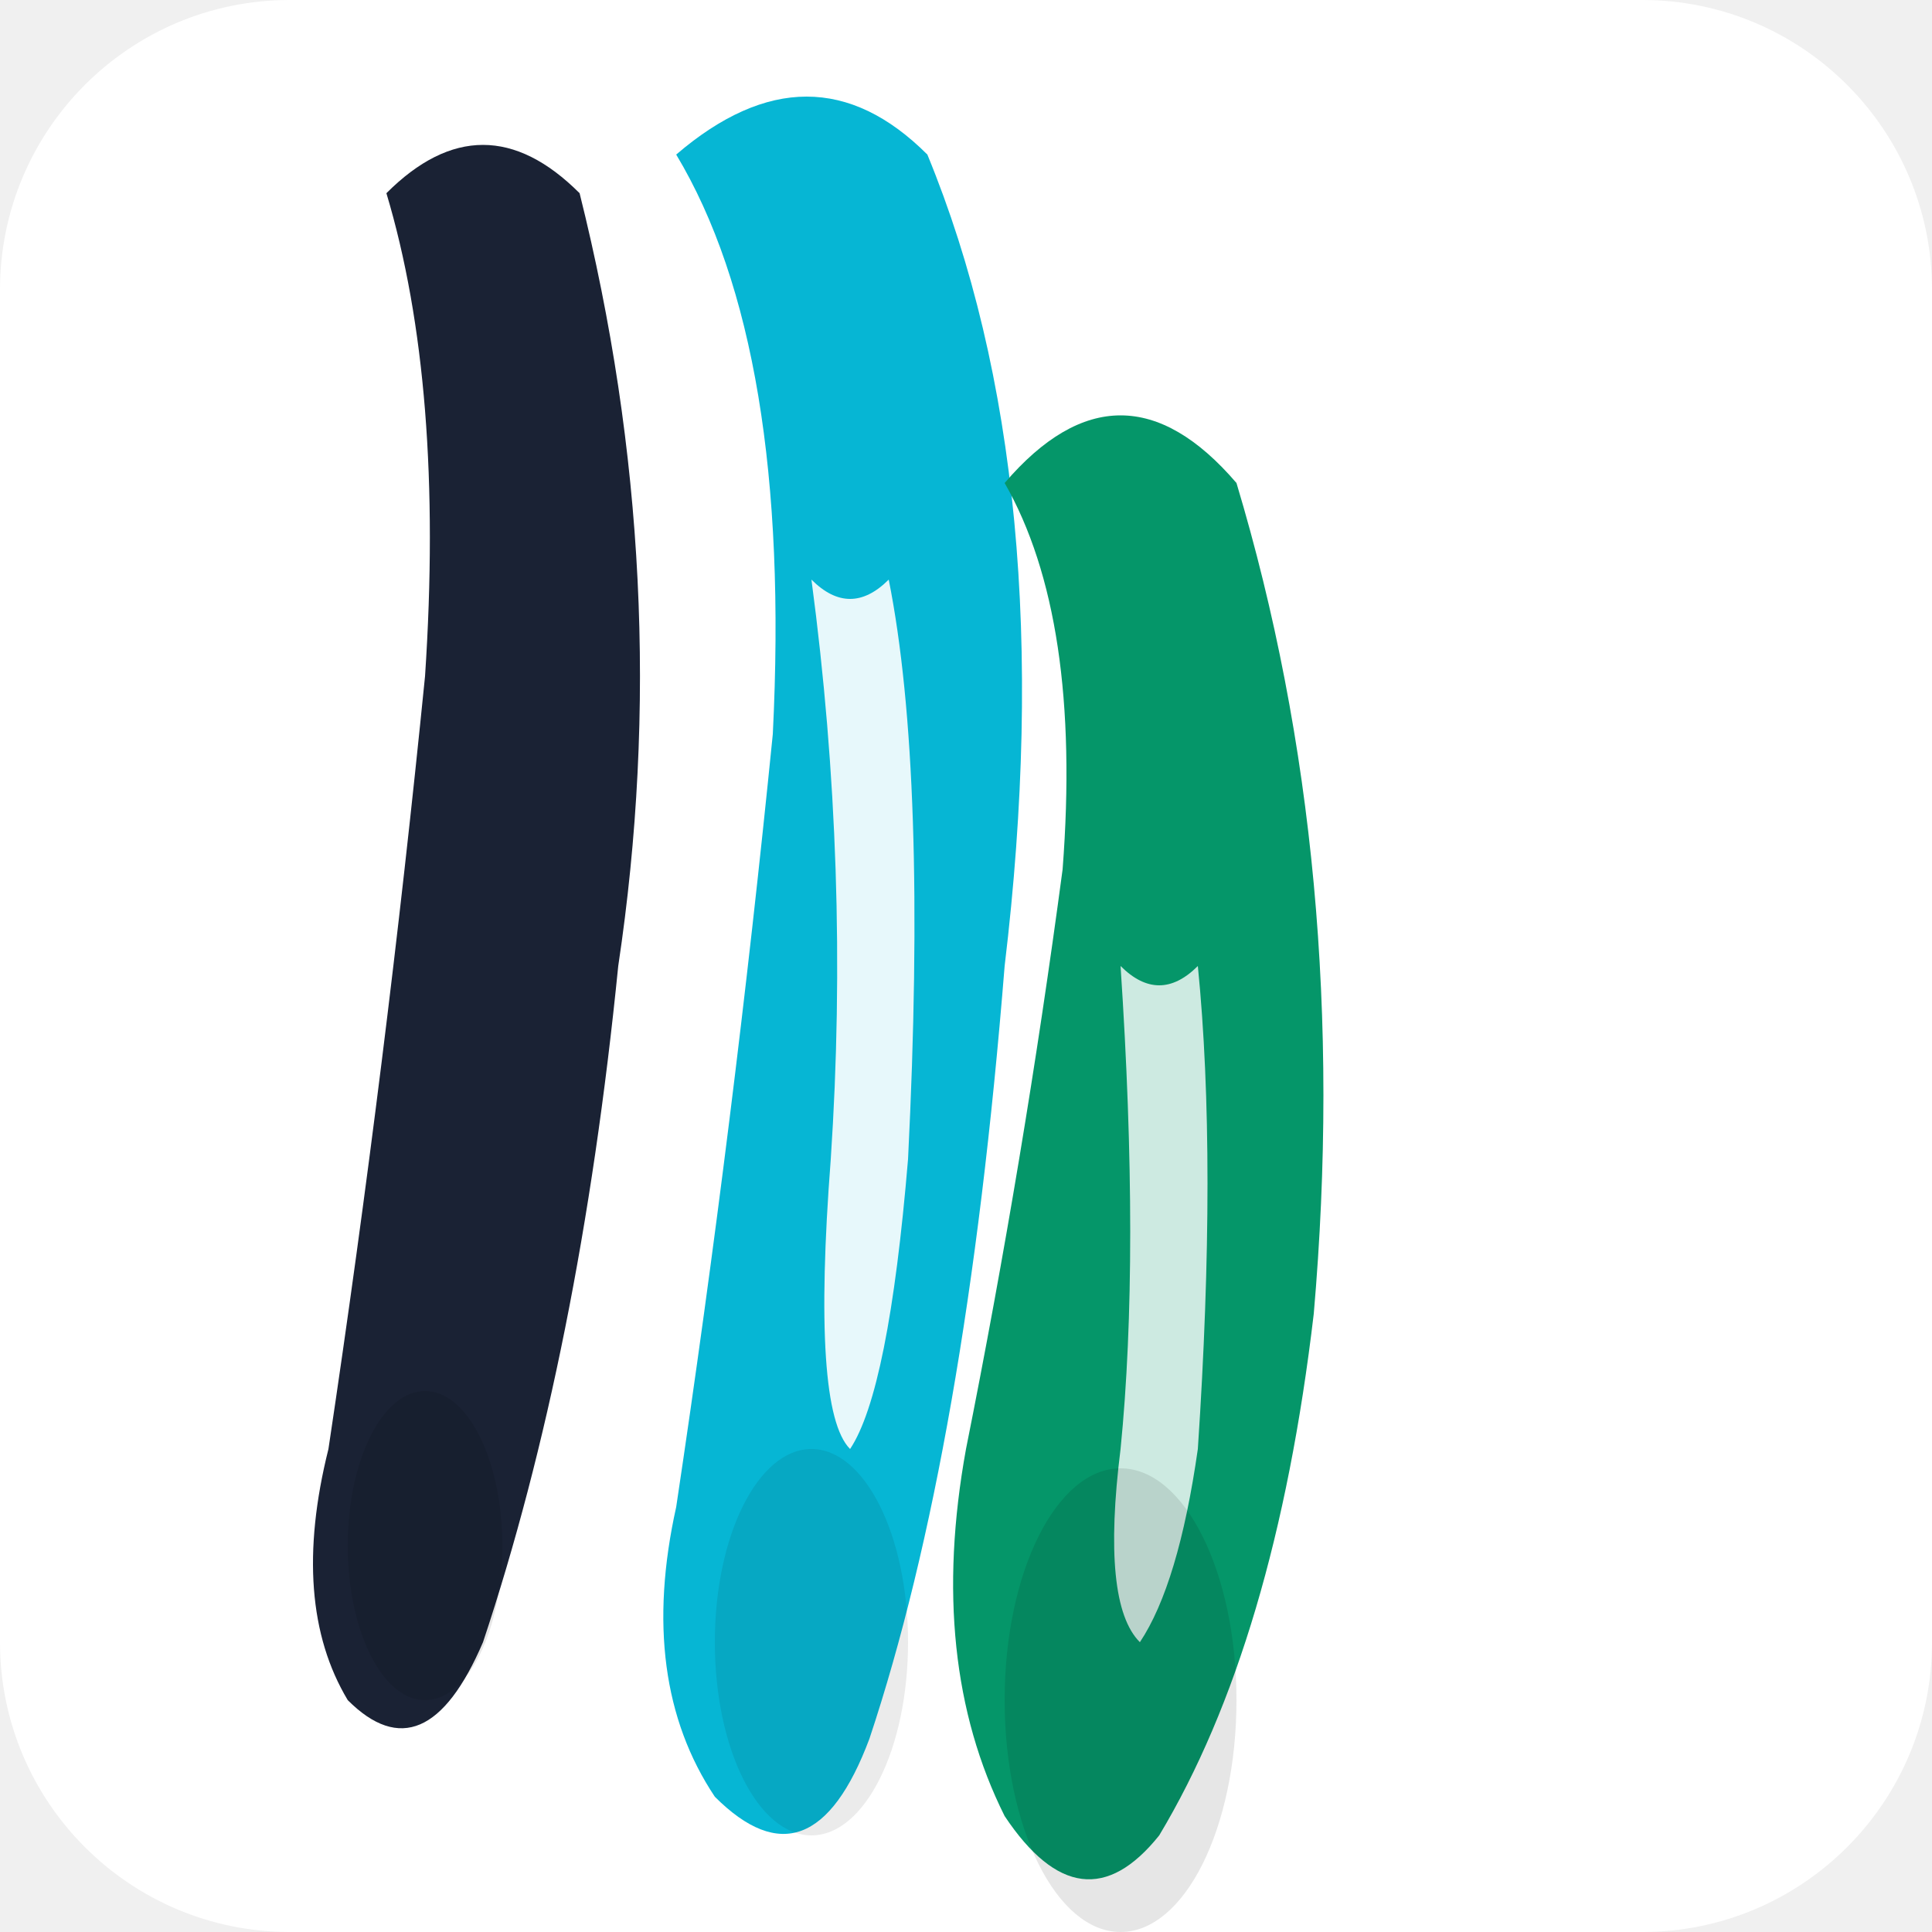
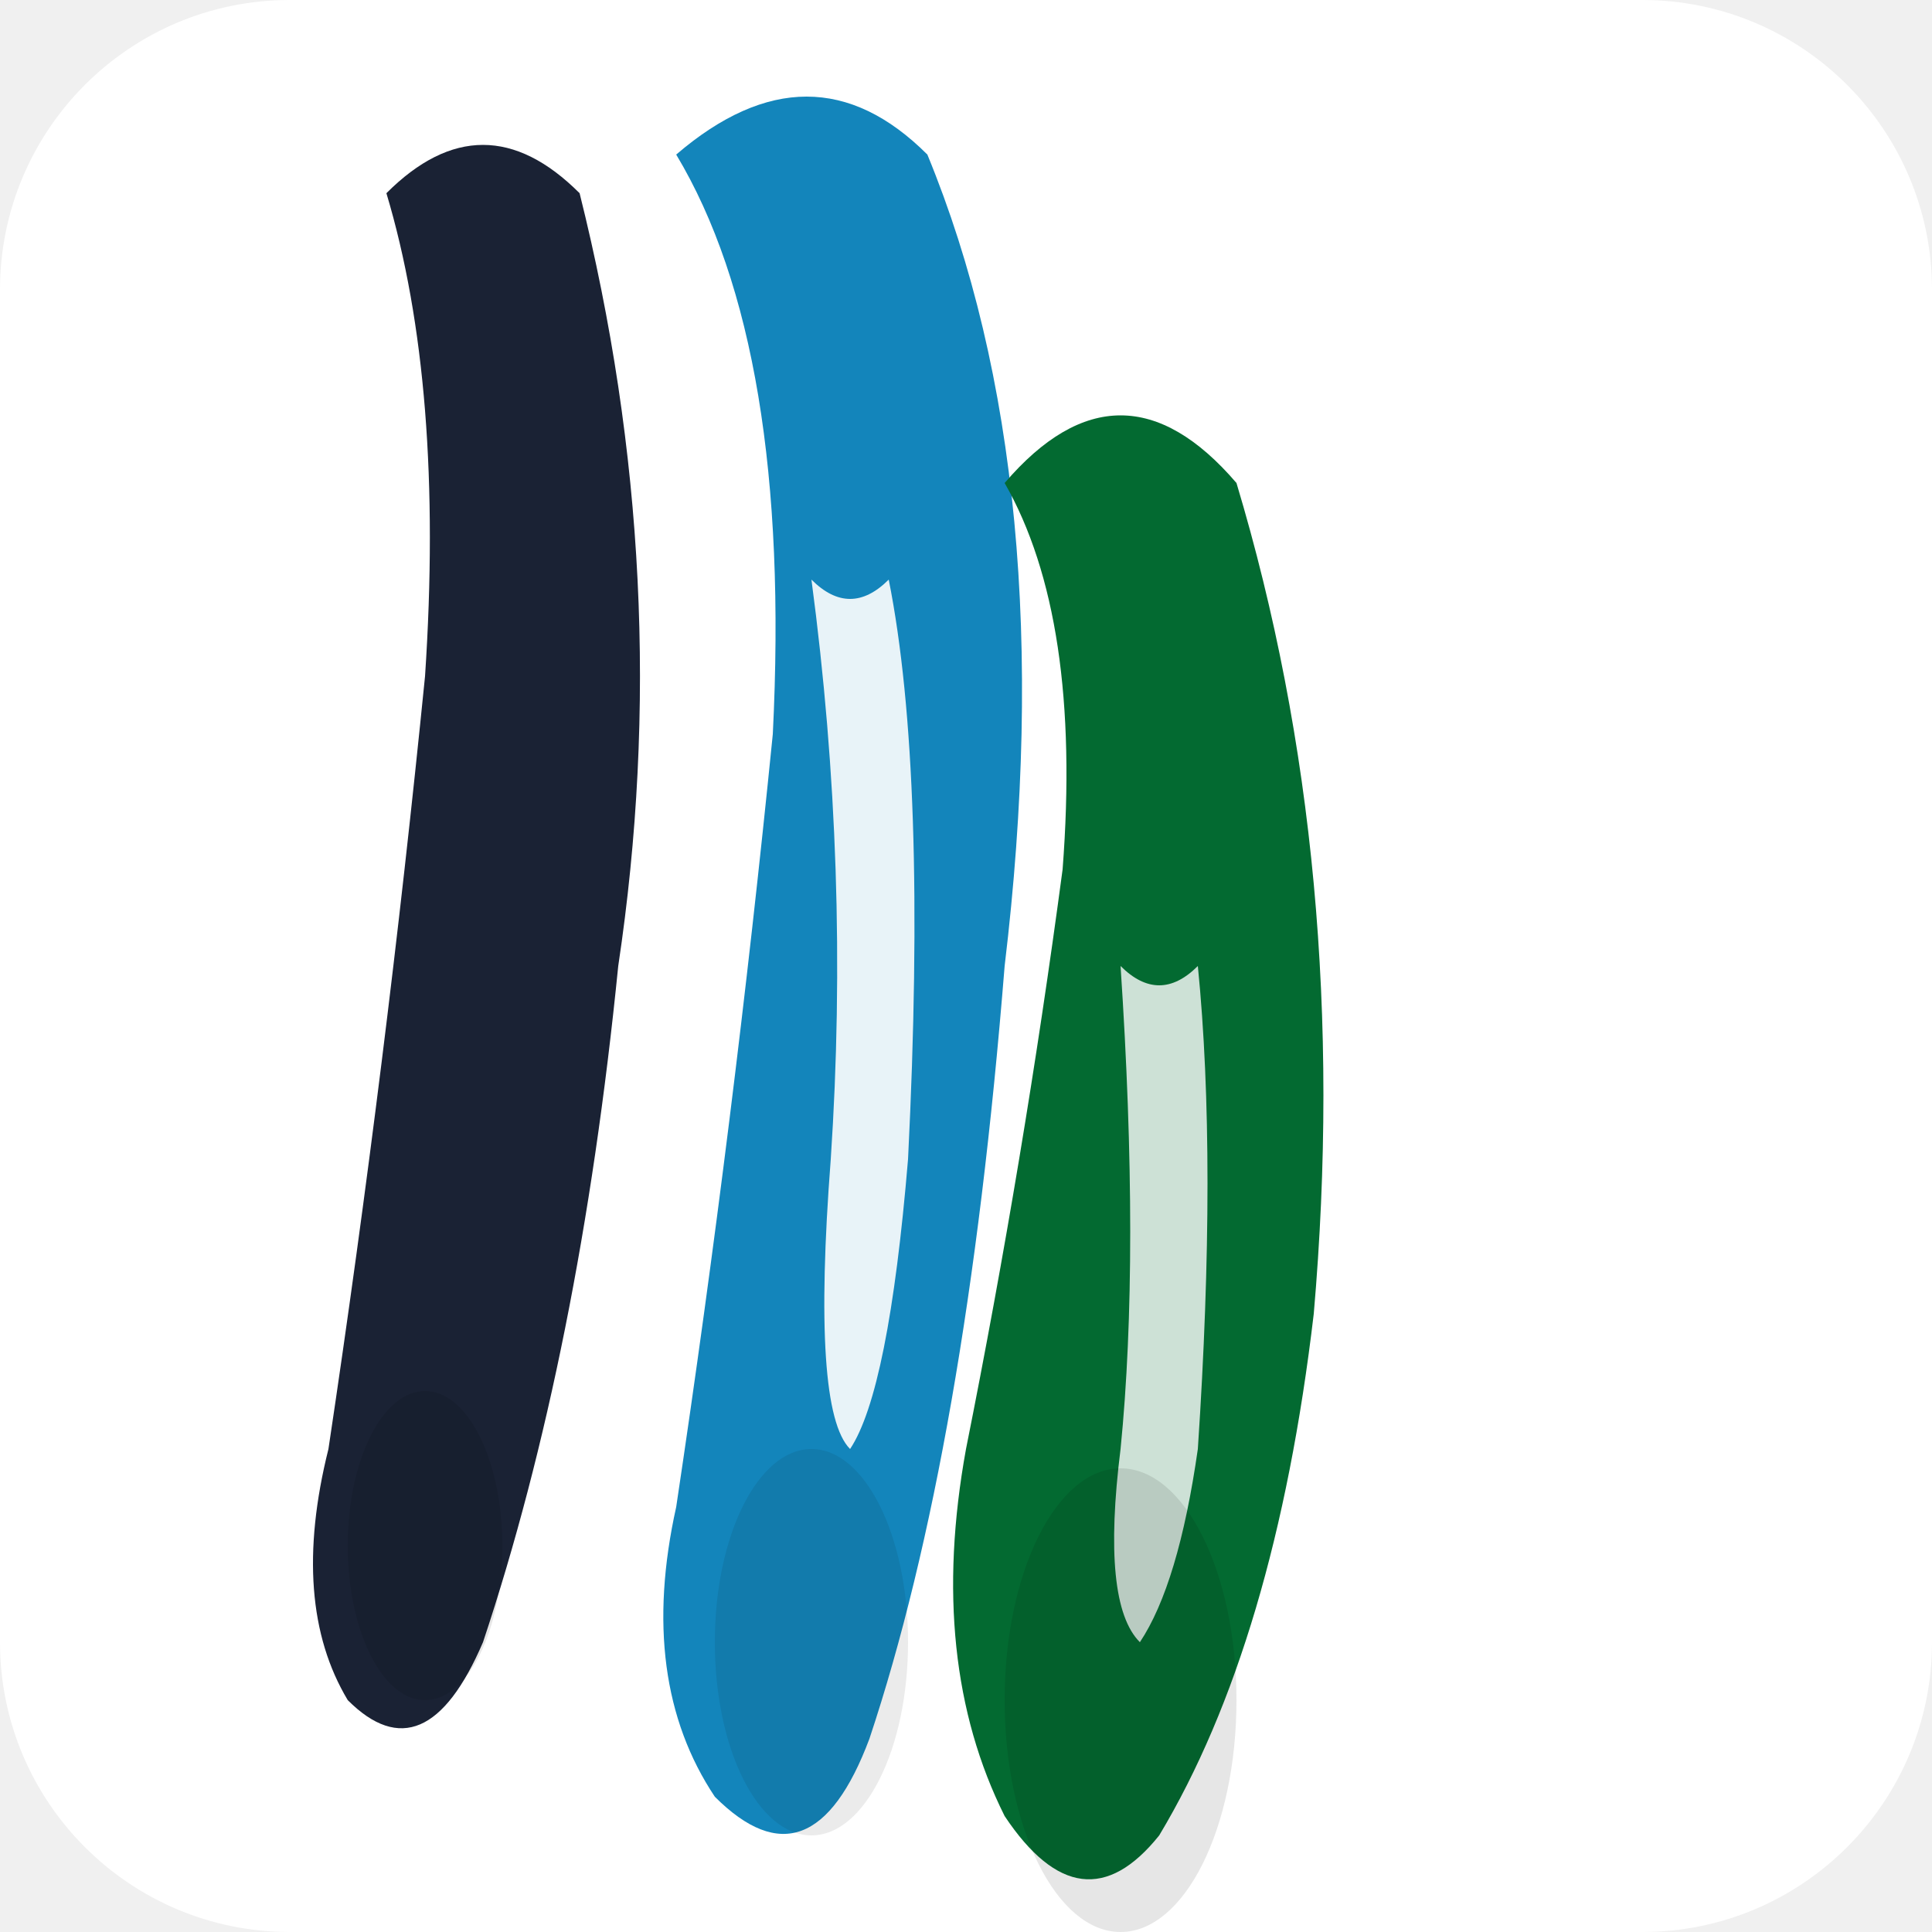
<svg xmlns="http://www.w3.org/2000/svg" viewBox="0 0 100 100">
  <rect width="100" height="100" fill="#FFFFFF" rx="15" />
  <path d="M 20 10 Q 25 5 30 10 Q 35 30 32 50 Q 30 70 25 85 Q 22 92 18 88 Q 15 83 17 75 Q 20 55 22 35 Q 23 20 20 10 Z" fill="#0F172A" opacity="0.95" />
-   <path d="M 35 8 Q 42 2 48 8 Q 55 25 52 50 Q 50 75 45 90 Q 42 98 37 93 Q 33 87 35 78 Q 38 58 40 38 Q 41 18 35 8 Z" fill="#06B6D4" />
+   <path d="M 35 8 Q 42 2 48 8 Q 55 25 52 50 Q 50 75 45 90 Q 42 98 37 93 Q 33 87 35 78 Q 38 58 40 38 Q 41 18 35 8 Z" fill="#1385BB" />
  <path d="M 42 30 Q 44 32 46 30 Q 48 40 47 60 Q 46 72 44 75 Q 42 73 43 60 Q 44 45 42 30 Z" fill="#FFFFFF" opacity="0.9" />
-   <path d="M 52 25 Q 58 18 64 25 Q 70 45 68 68 Q 66 85 60 95 Q 56 100 52 94 Q 48 86 50 75 Q 53 60 55 45 Q 56 32 52 25 Z" fill="#059669" />
+   <path d="M 52 25 Q 58 18 64 25 Q 70 45 68 68 Q 66 85 60 95 Q 56 100 52 94 Q 48 86 50 75 Q 53 60 55 45 Q 56 32 52 25 Z" fill="#036A31" />
  <path d="M 58 50 Q 60 52 62 50 Q 63 60 62 75 Q 61 82 59 85 Q 57 83 58 75 Q 59 65 58 50 Z" fill="#FFFFFF" opacity="0.8" />
  <ellipse cx="22" cy="80" rx="4" ry="8" fill="#000000" opacity="0.1" />
  <ellipse cx="42" cy="85" rx="5" ry="10" fill="#000000" opacity="0.08" />
  <ellipse cx="58" cy="88" rx="6" ry="12" fill="#000000" opacity="0.1" />
</svg>
